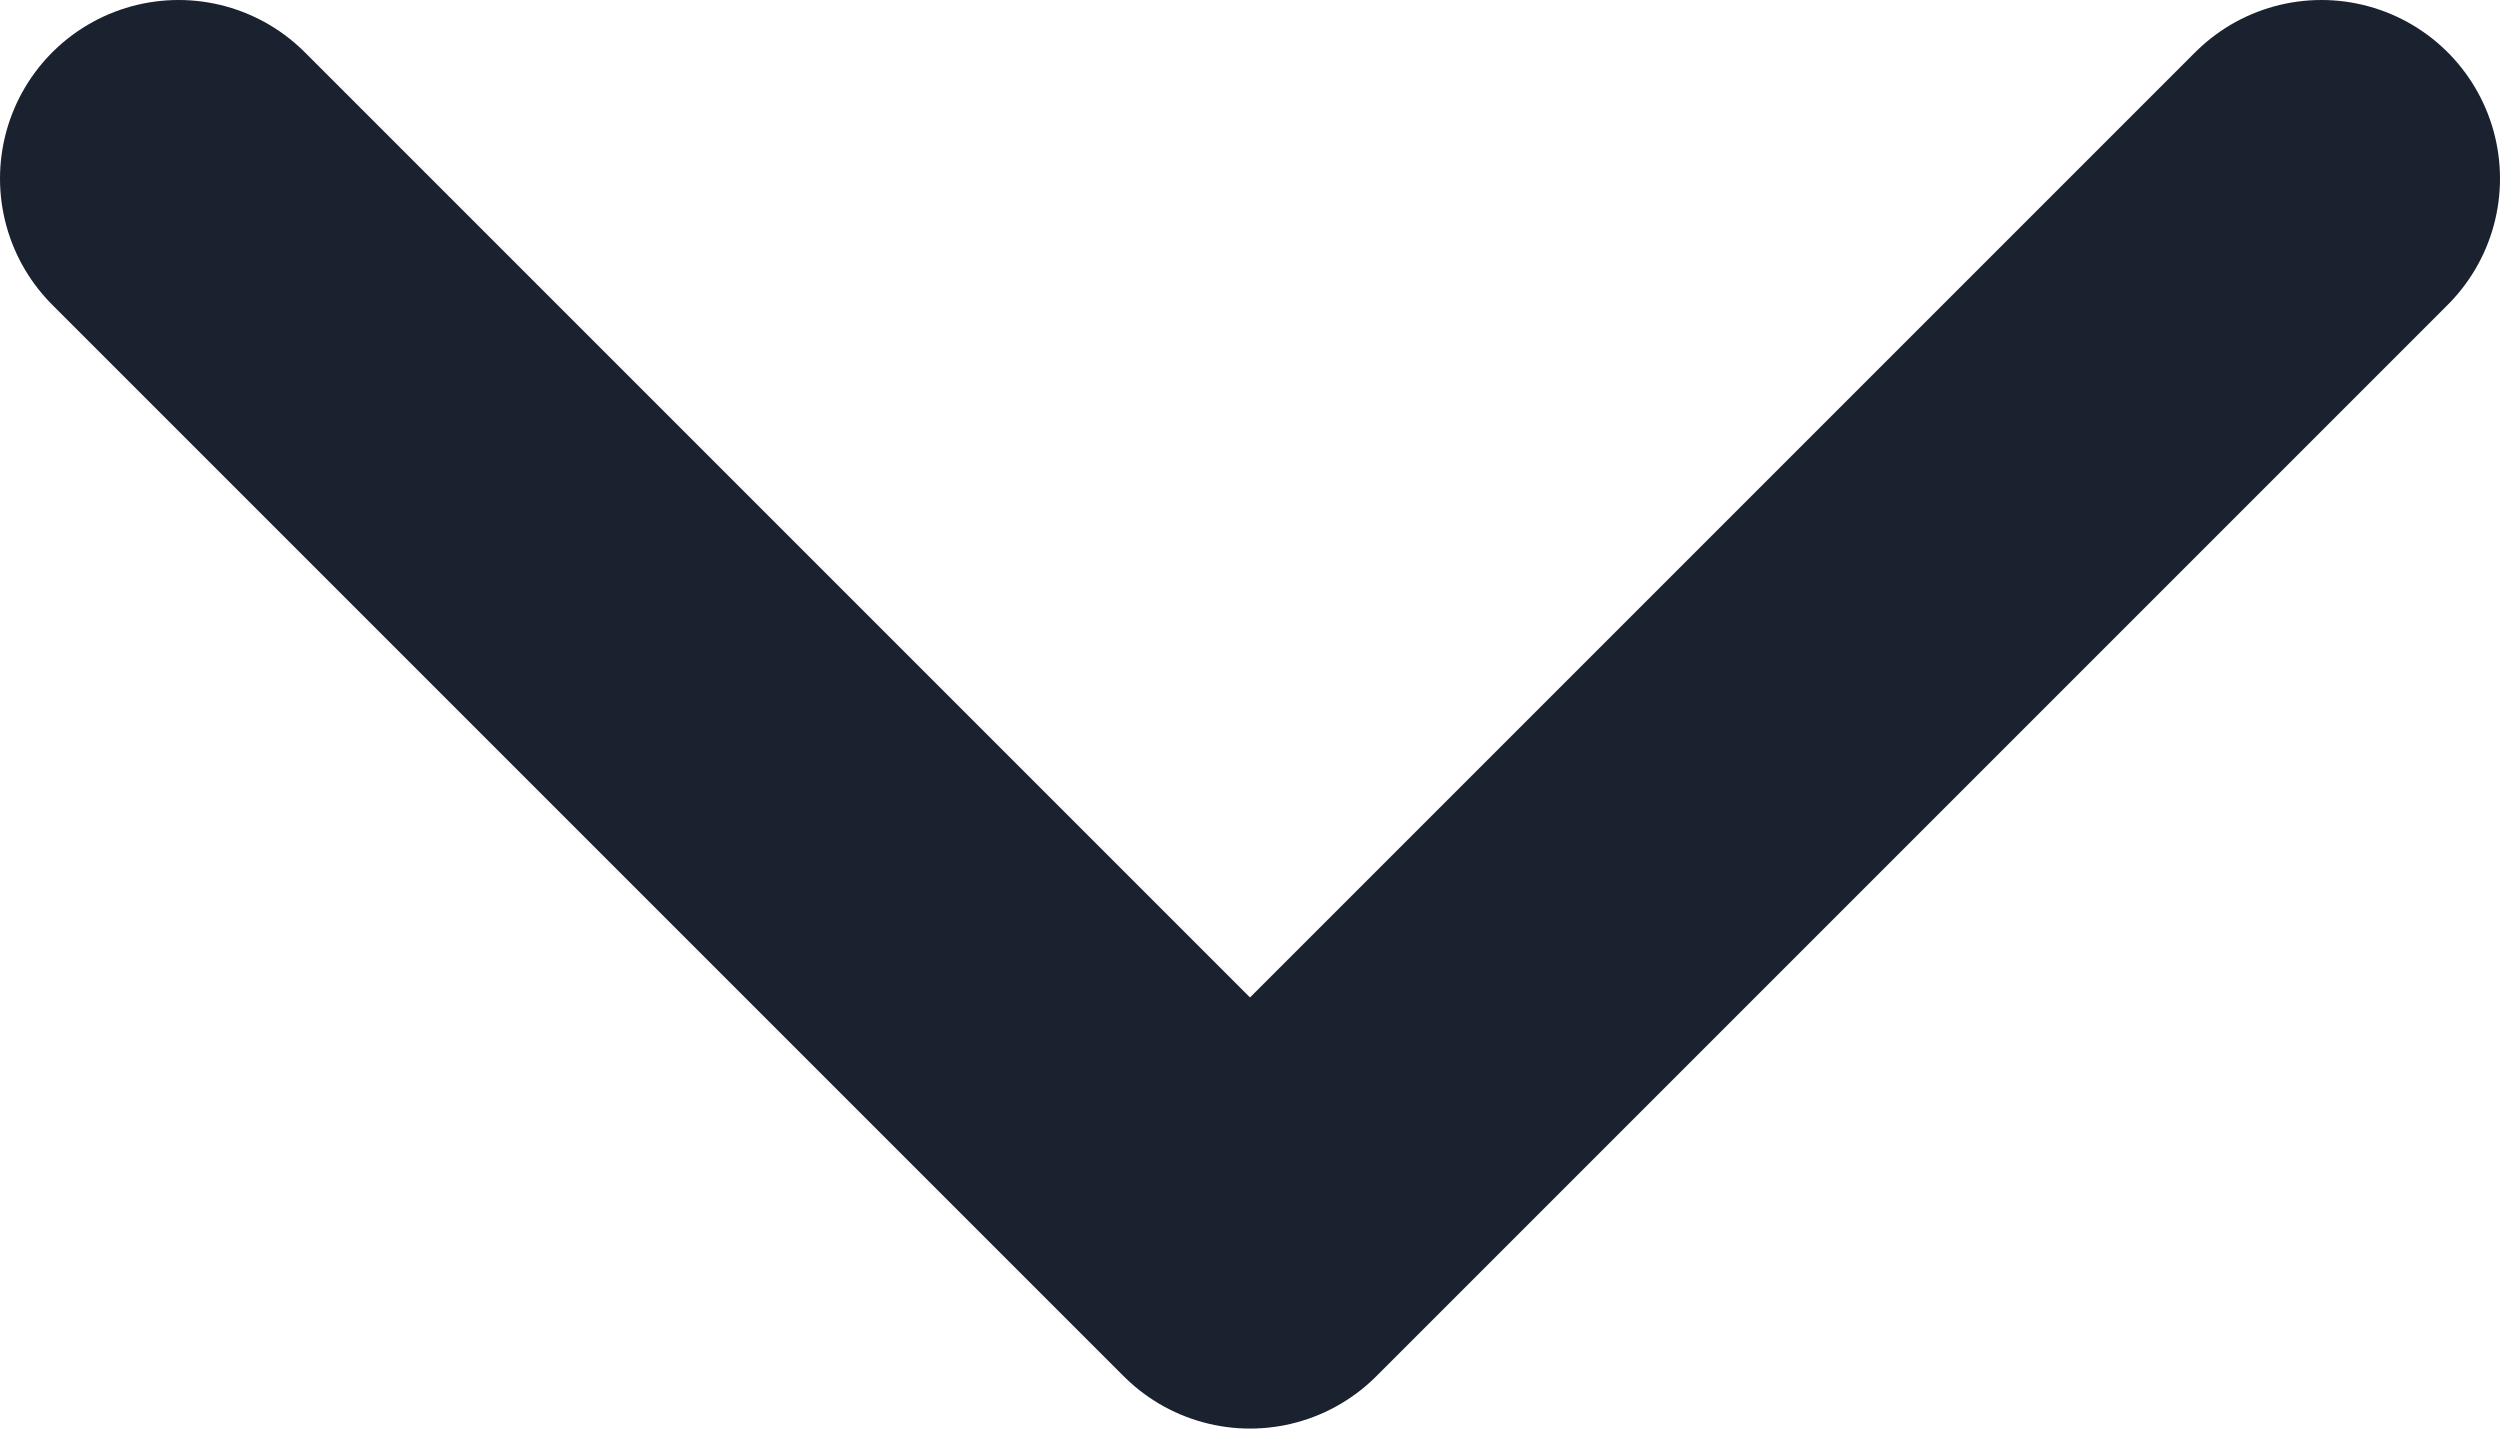
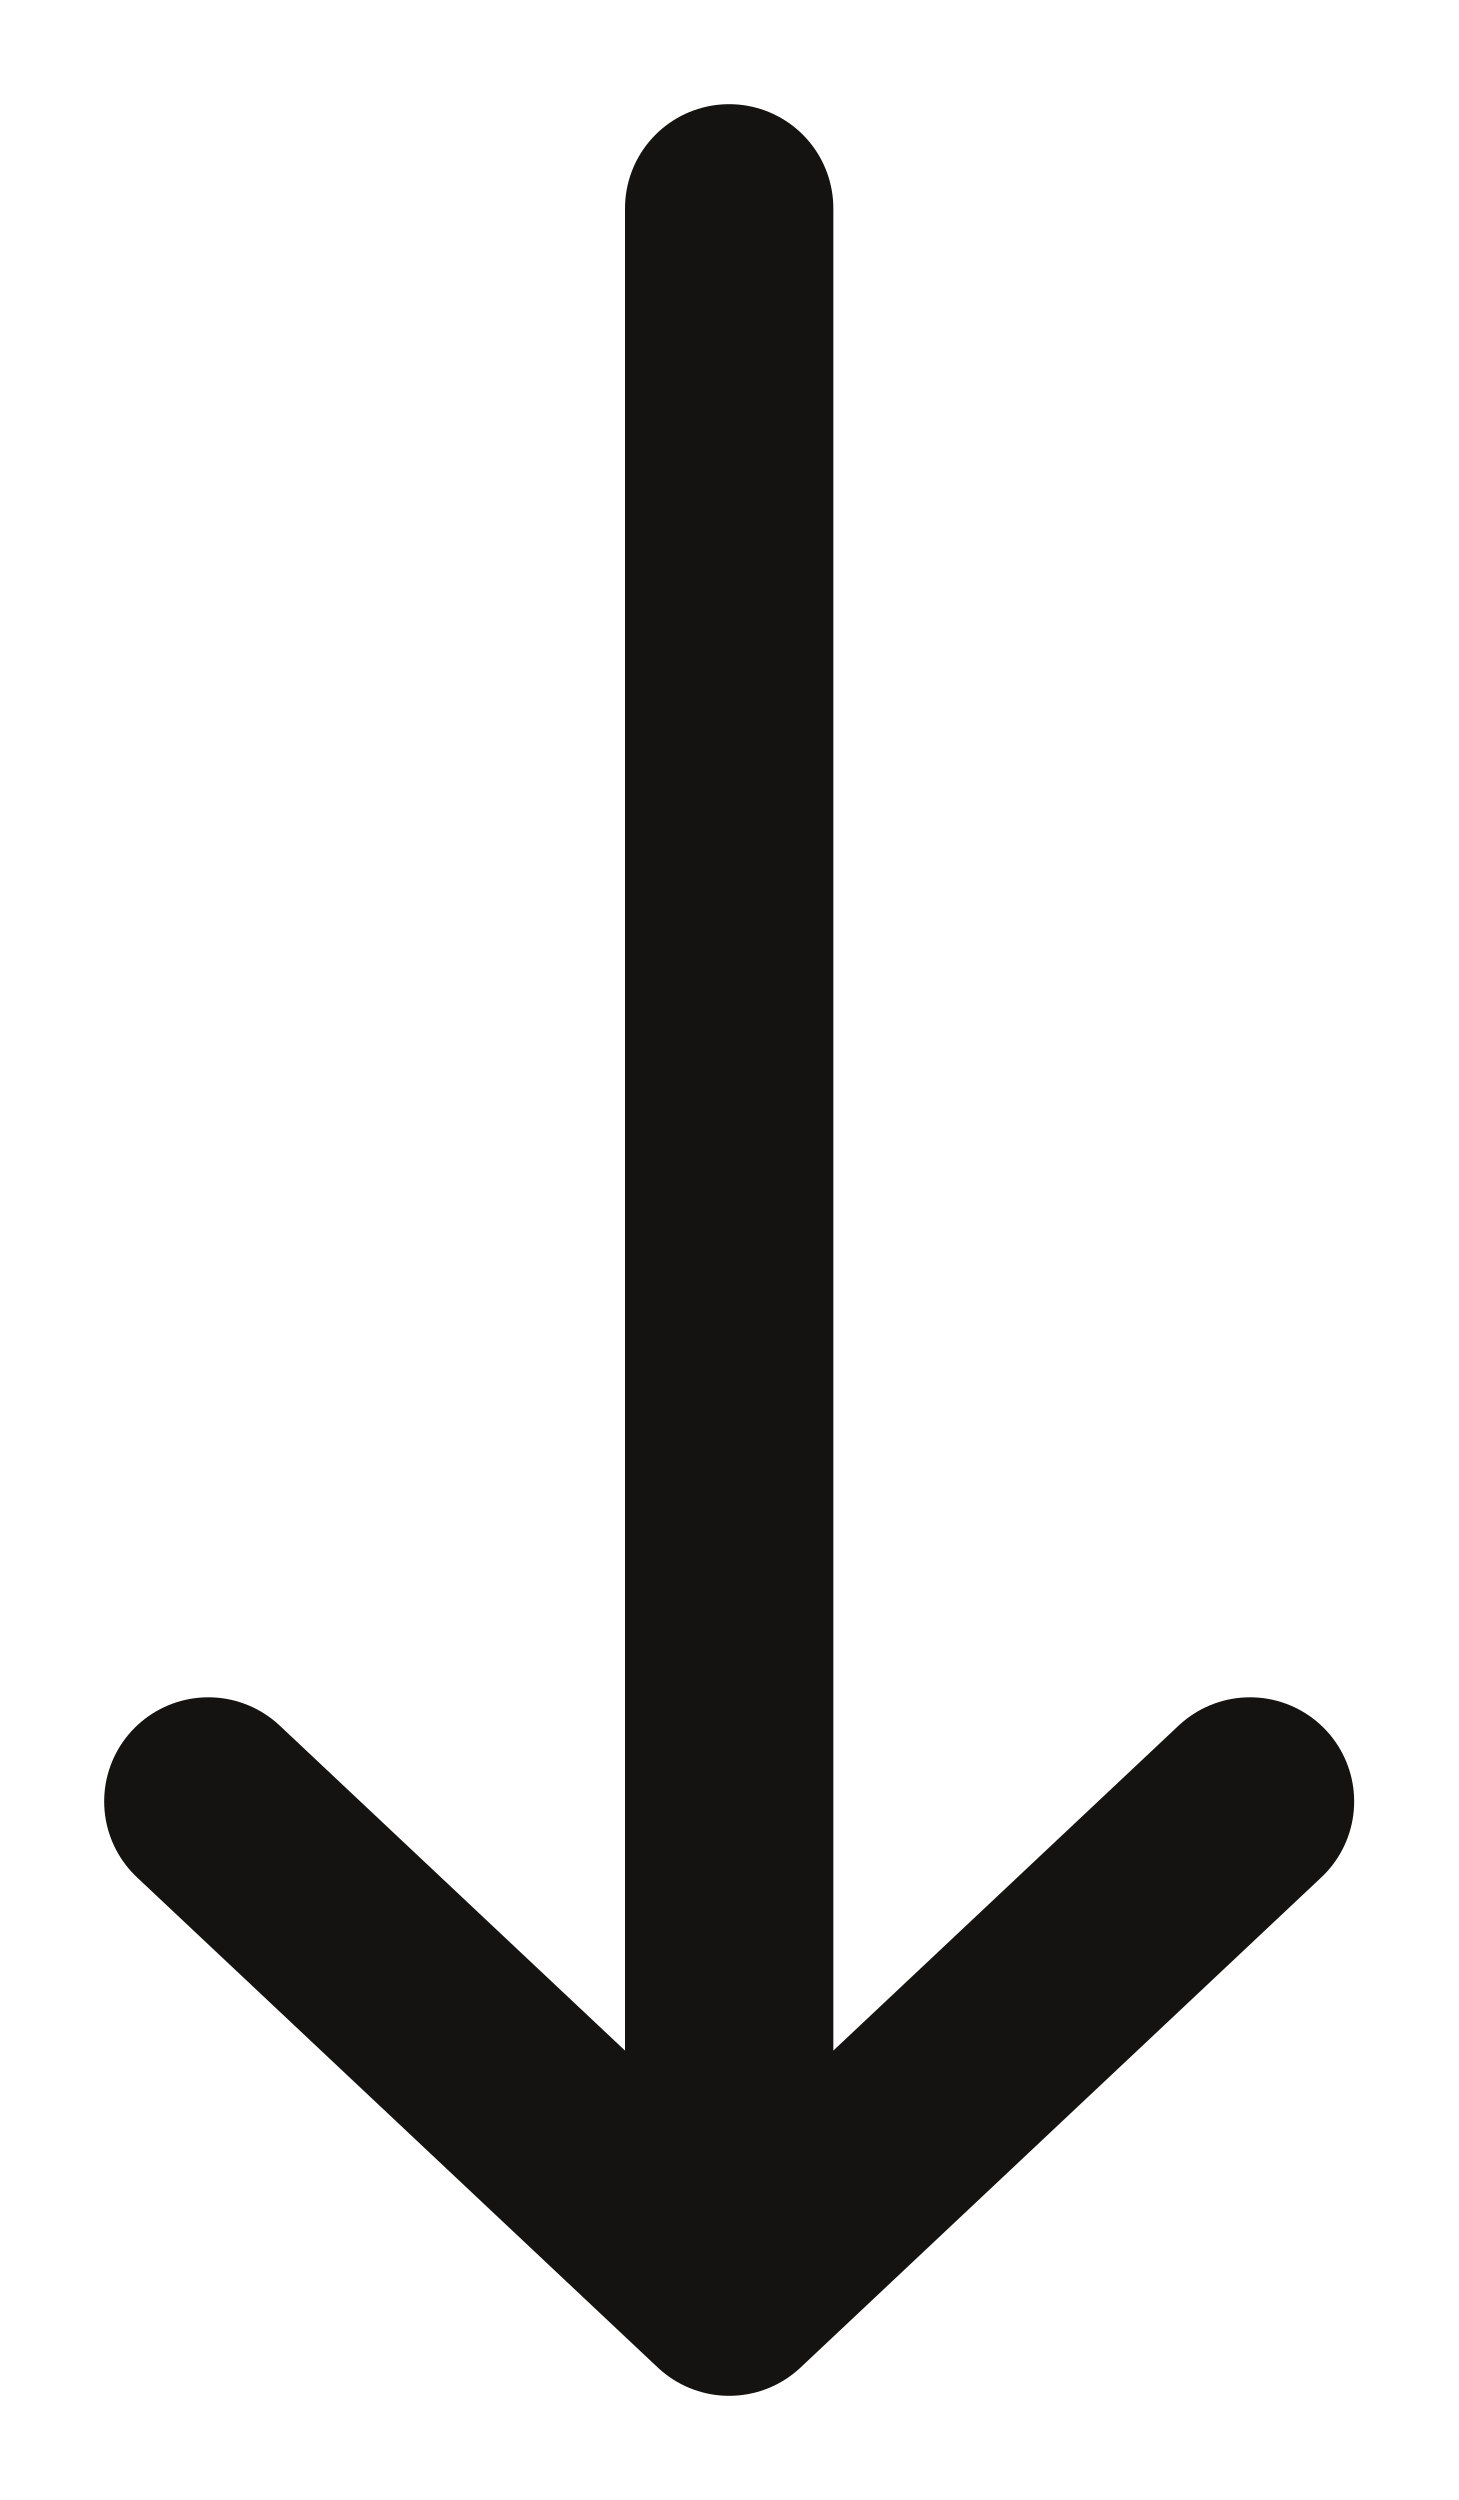
- <svg xmlns="http://www.w3.org/2000/svg" width="14" height="8" viewBox="0 0 14 8" fill="none">
-   <path d="M1 1L7 7L13 1" stroke="#1A212F" stroke-width="2" stroke-linecap="round" stroke-linejoin="round" />
+ <svg xmlns="http://www.w3.org/2000/svg" width="7" height="12" viewBox="0 0 7 12" fill="none">
+   <path d="M3.5 11L6 8.647M3.5 11L1 8.647M3.5 11L3.5 1" stroke="#141312" stroke-linecap="round" stroke-linejoin="round" />
</svg>
